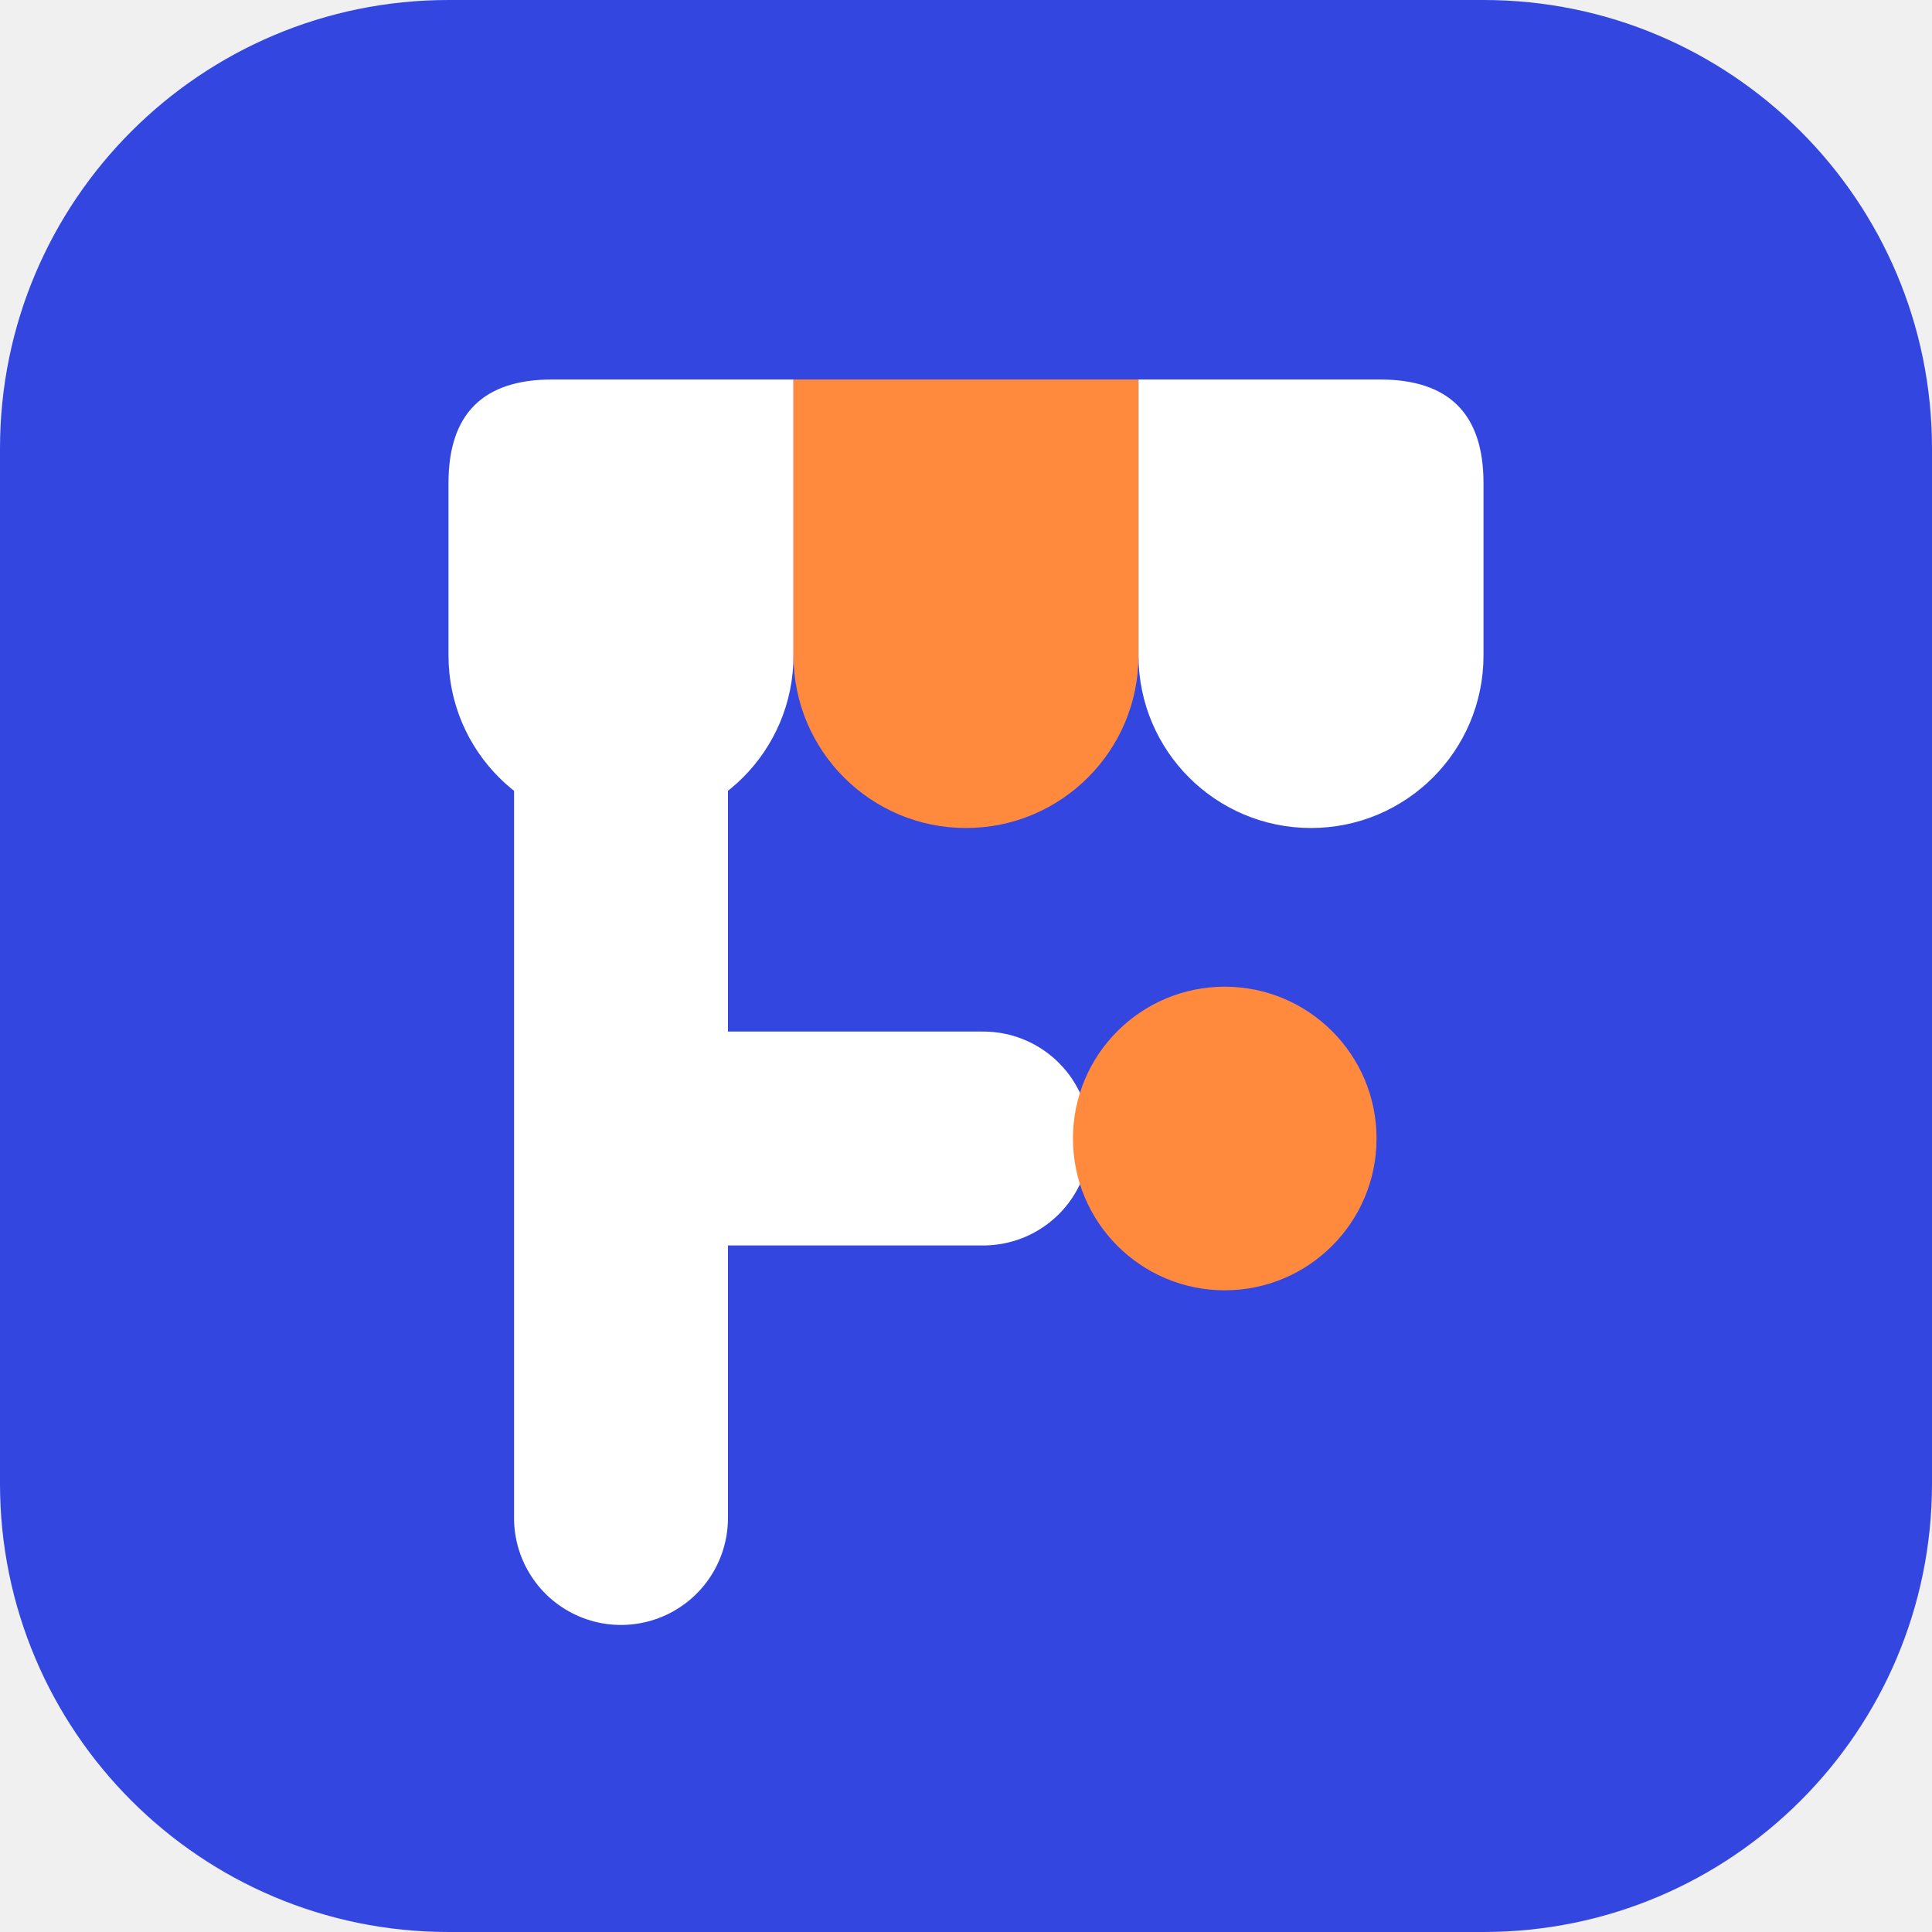
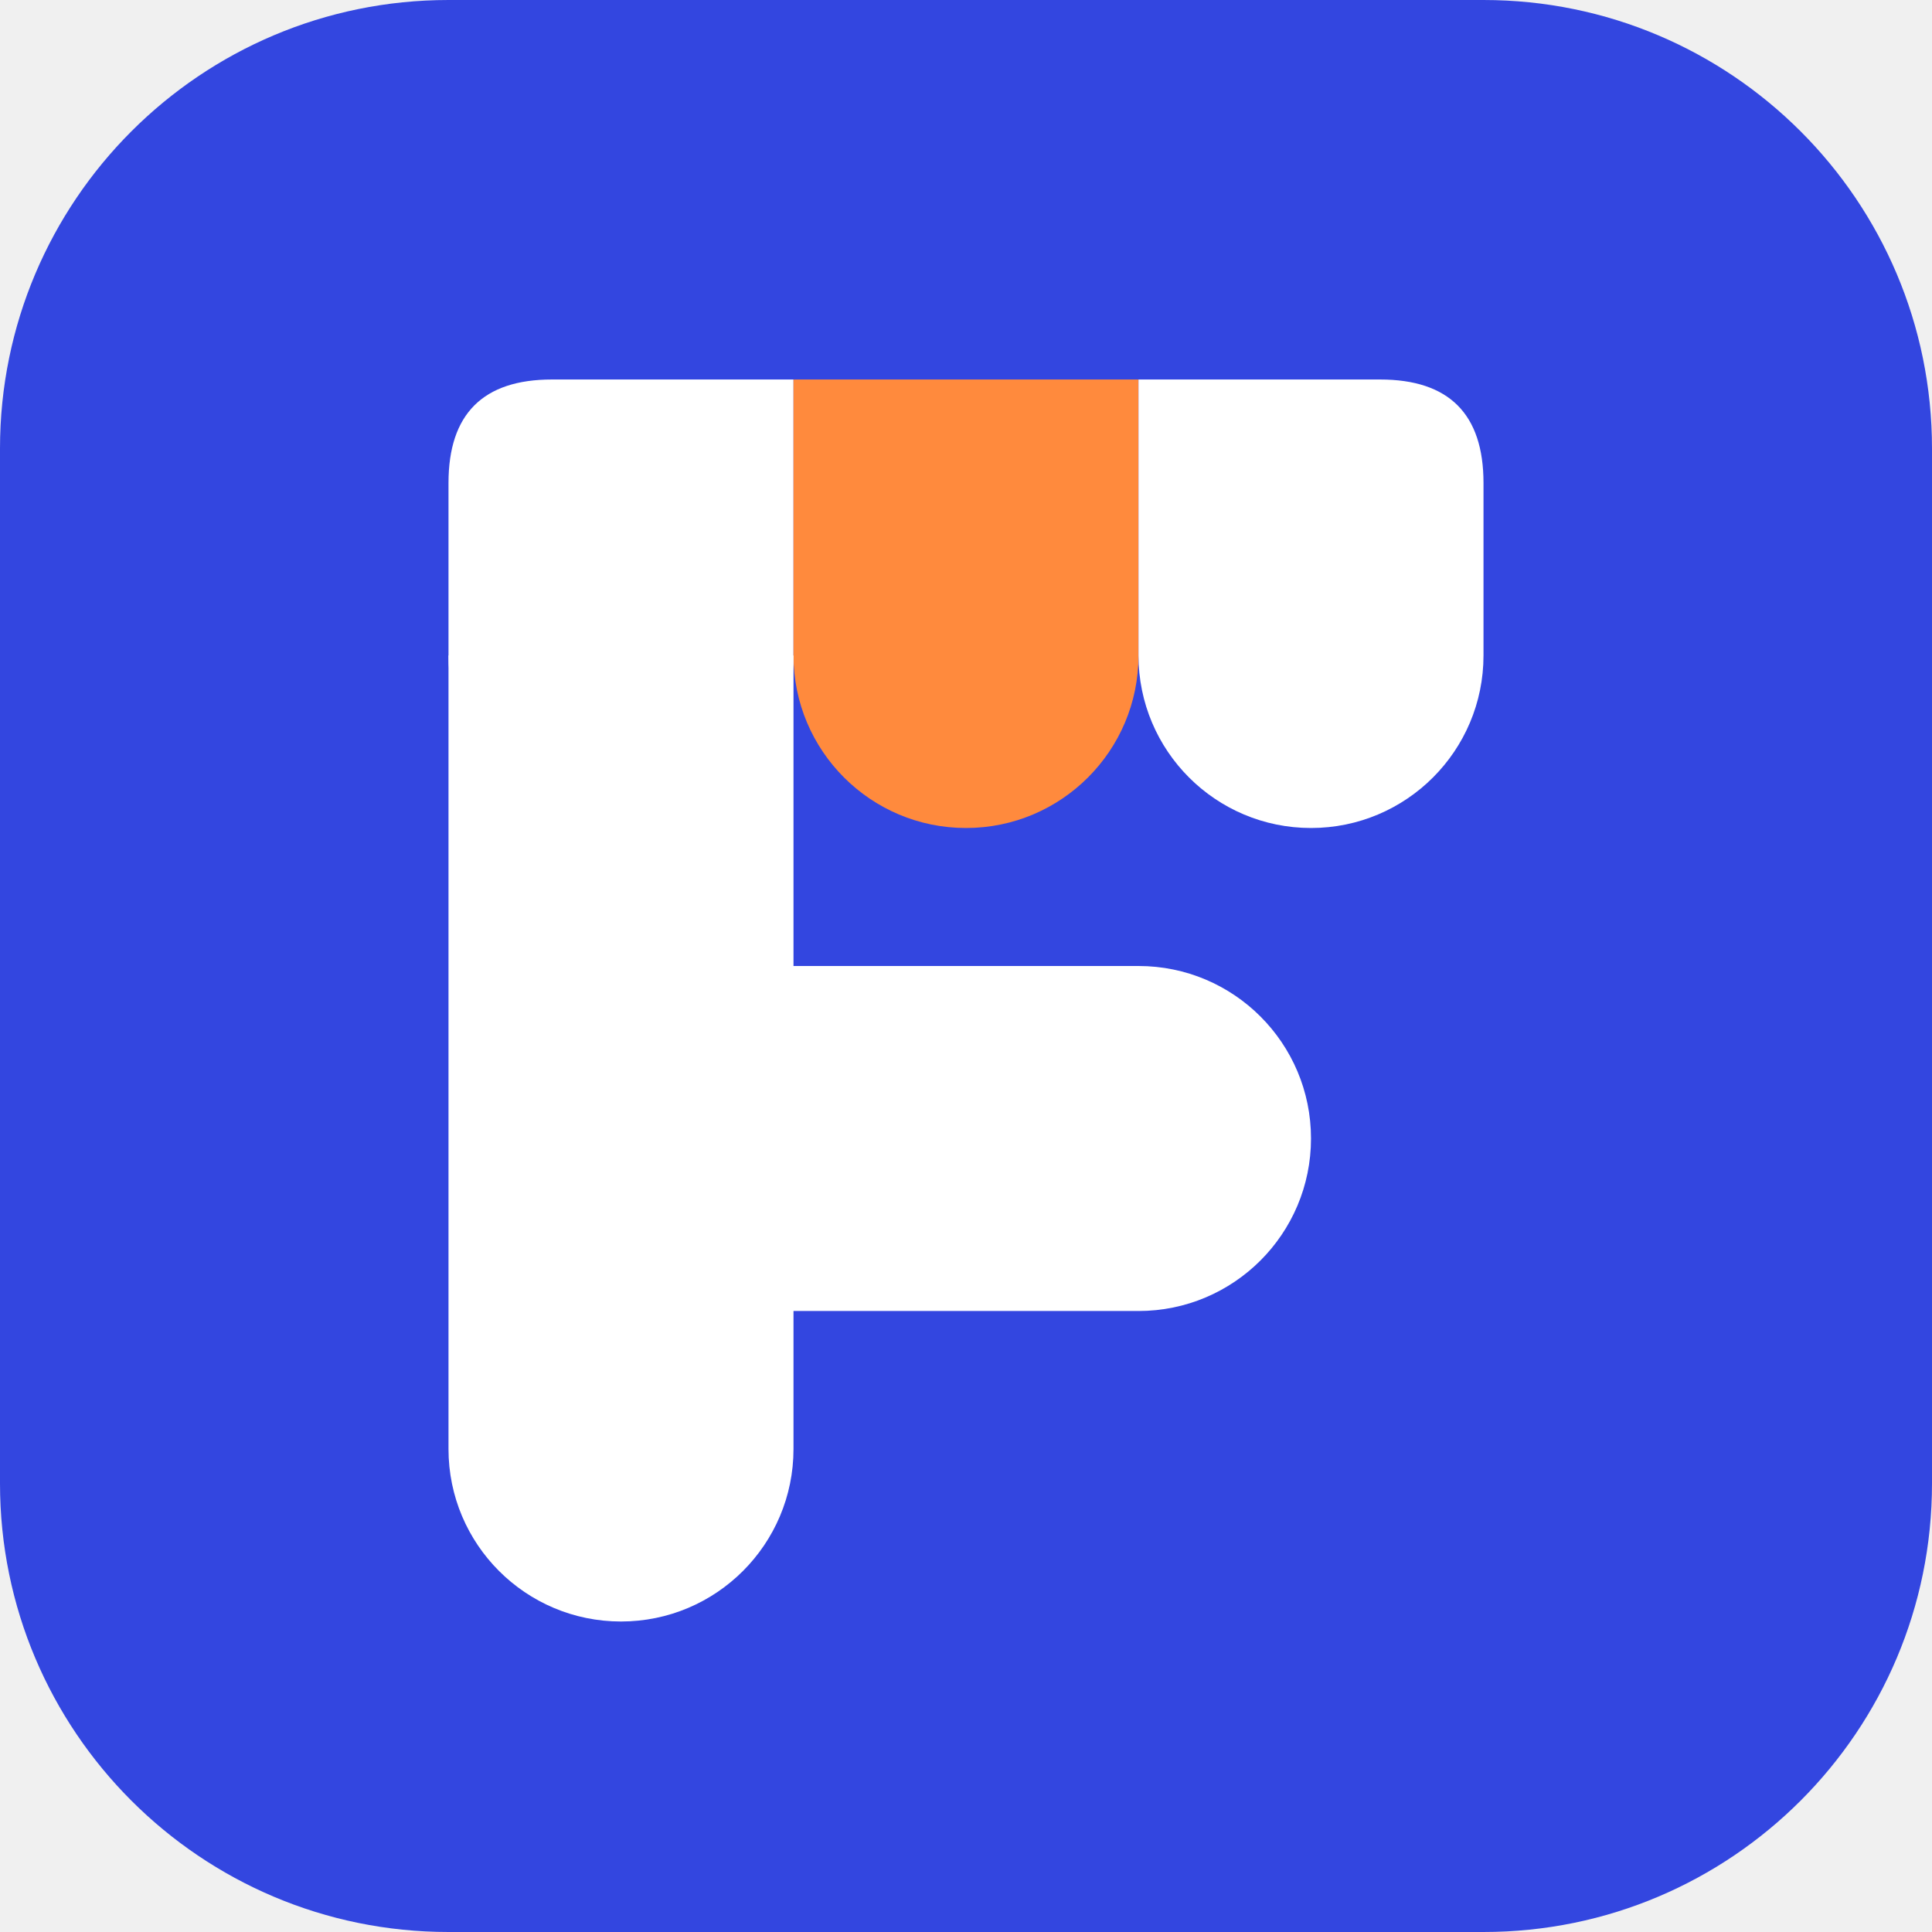
<svg xmlns="http://www.w3.org/2000/svg" viewBox="0 0 56 56">
  <rect width="56" height="56" rx="13" fill="#3346E0" />
  <path d="M13 14Q13 11 16 11H23V19A5 5 0 0 1 13 19Z" fill="#FFFFFF" />
  <path d="M23 11H33V19A5 5 0 0 1 23 19Z" fill="#FF8A3D" />
  <path d="M33 11H40Q43 11 43 14V19A5 5 0 0 1 33 19Z" fill="#FFFFFF" />
-   <path d="M18 22V44M18 33H28.5" stroke="#FFFFFF" stroke-width="6.2" stroke-linecap="round" fill="none" />
-   <circle cx="35.5" cy="33" r="4.4" fill="#FF8A3D" />
+   <path d="M13 19H23V28H33A5 5 0 0 1 33 38H23V42A5 5 0 0 1 13 42Z" fill="#FFFFFF" />
</svg>
